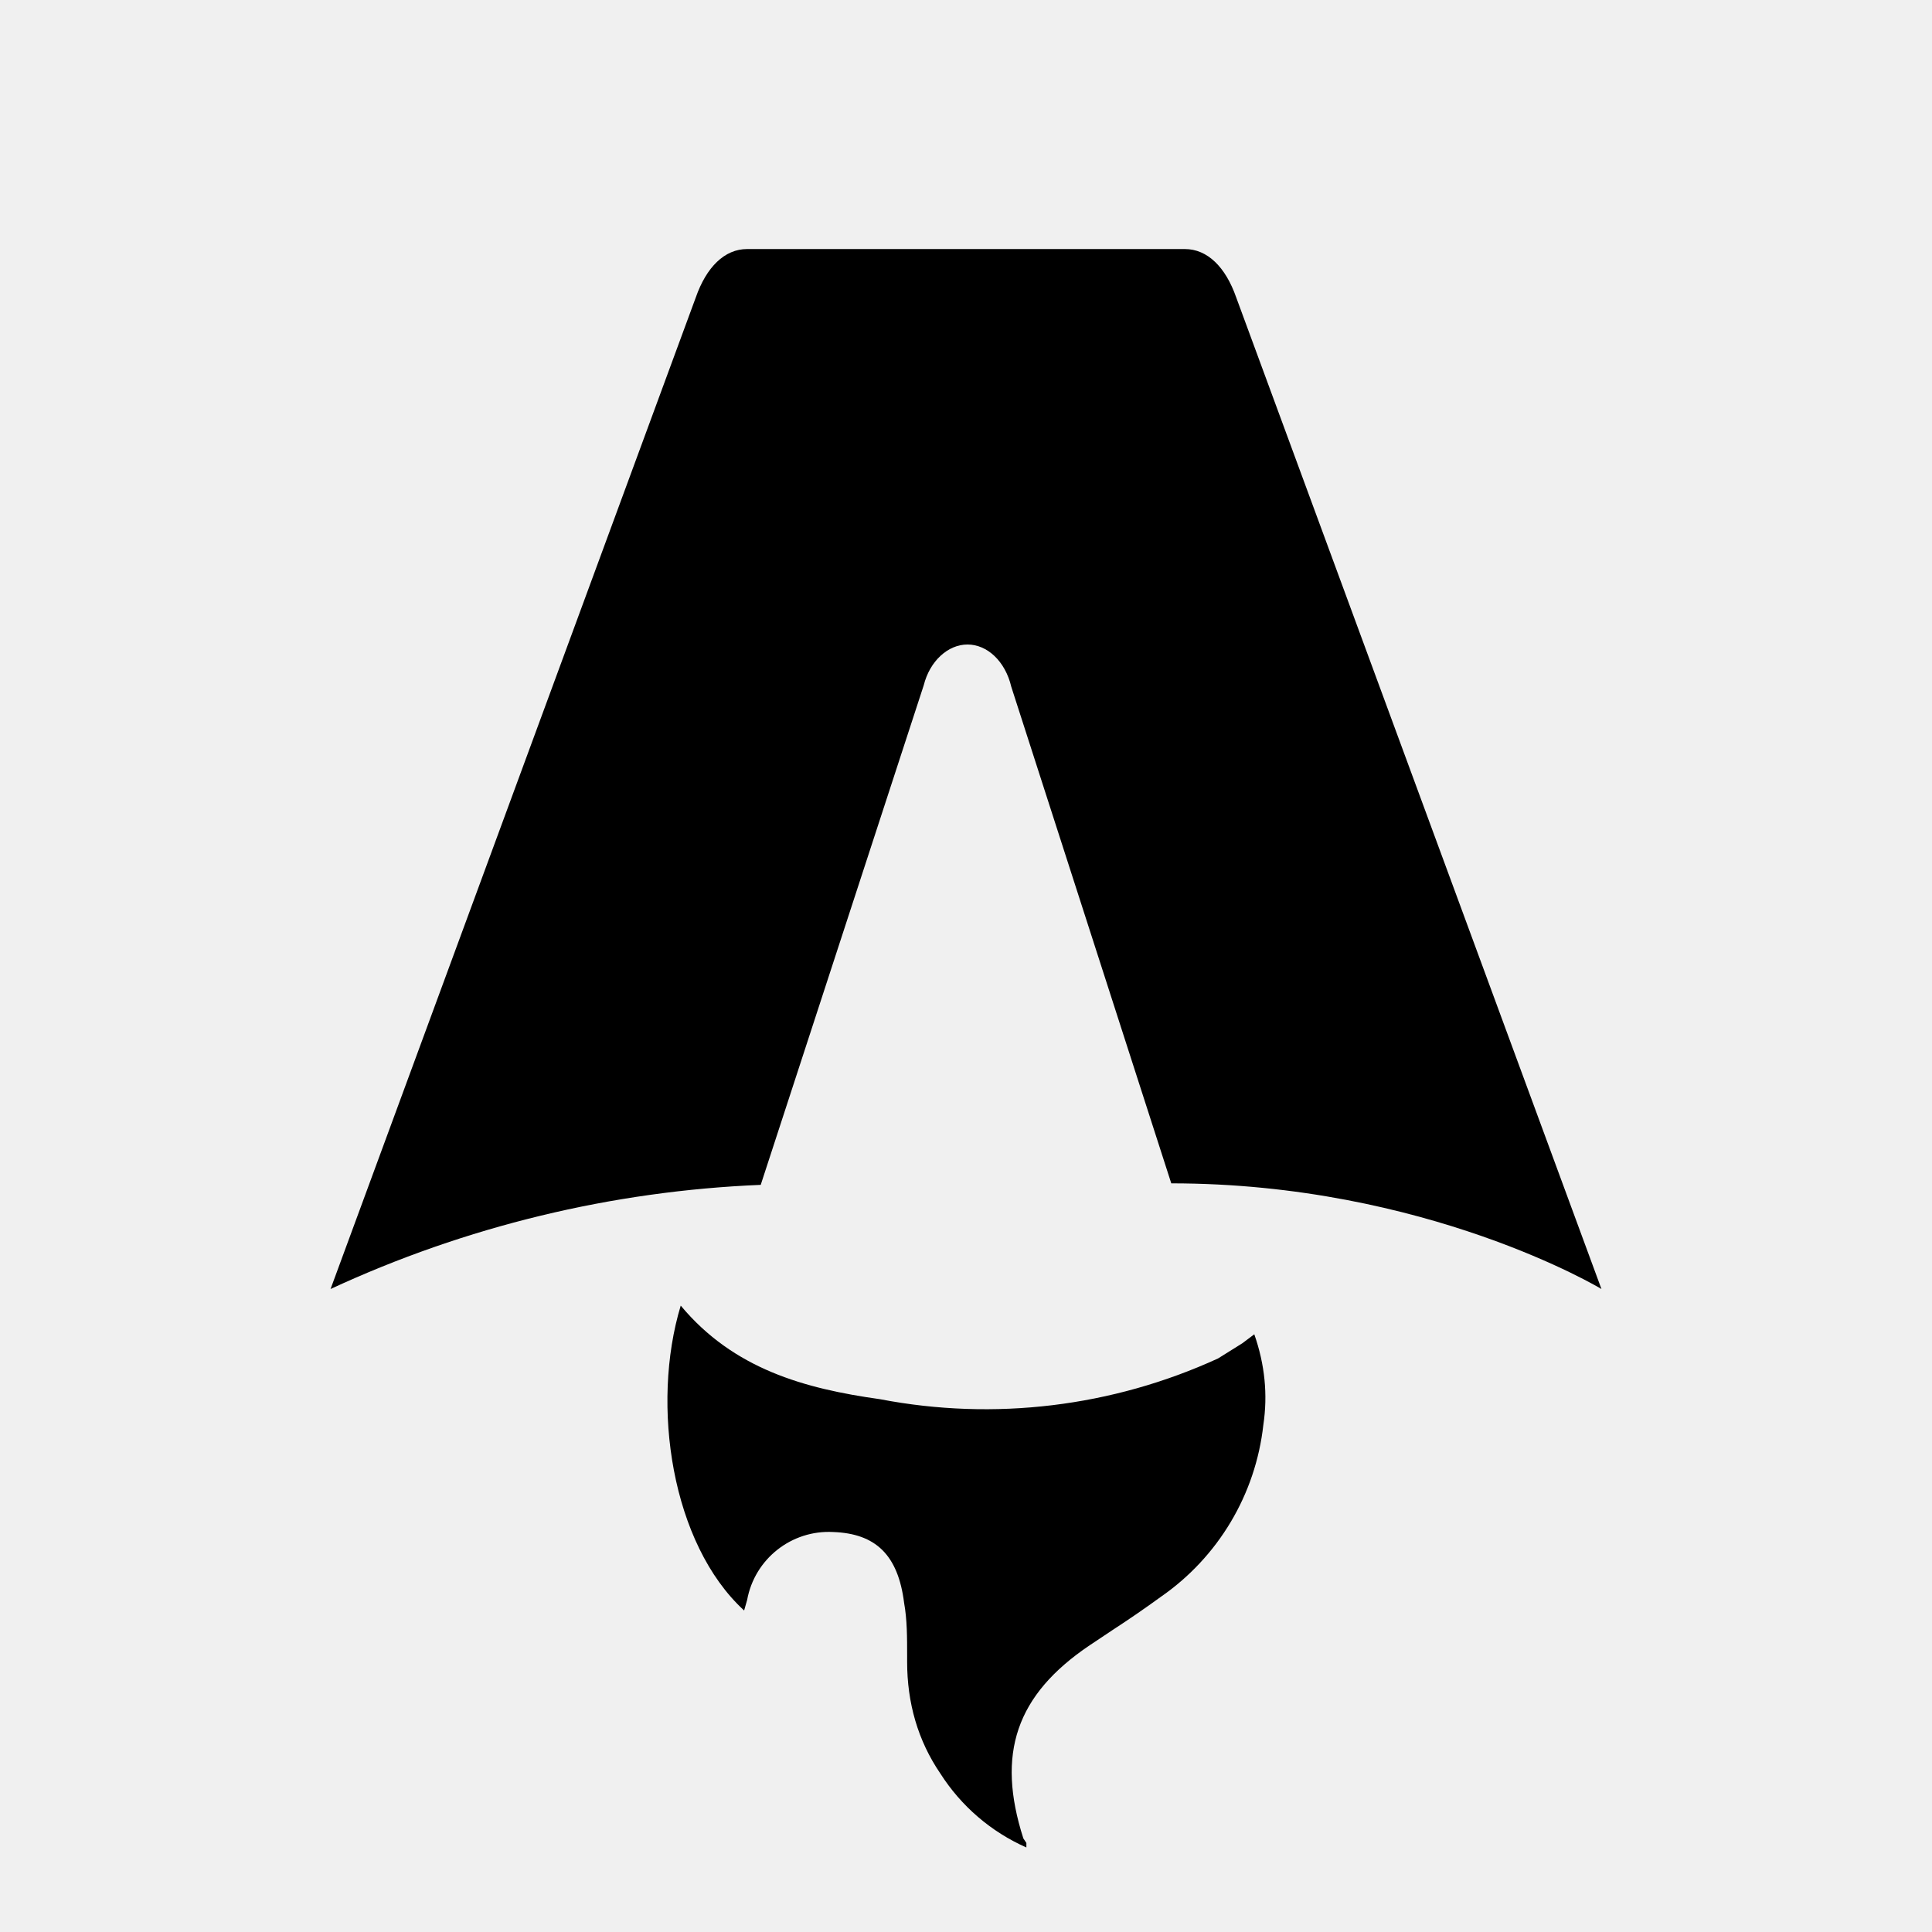
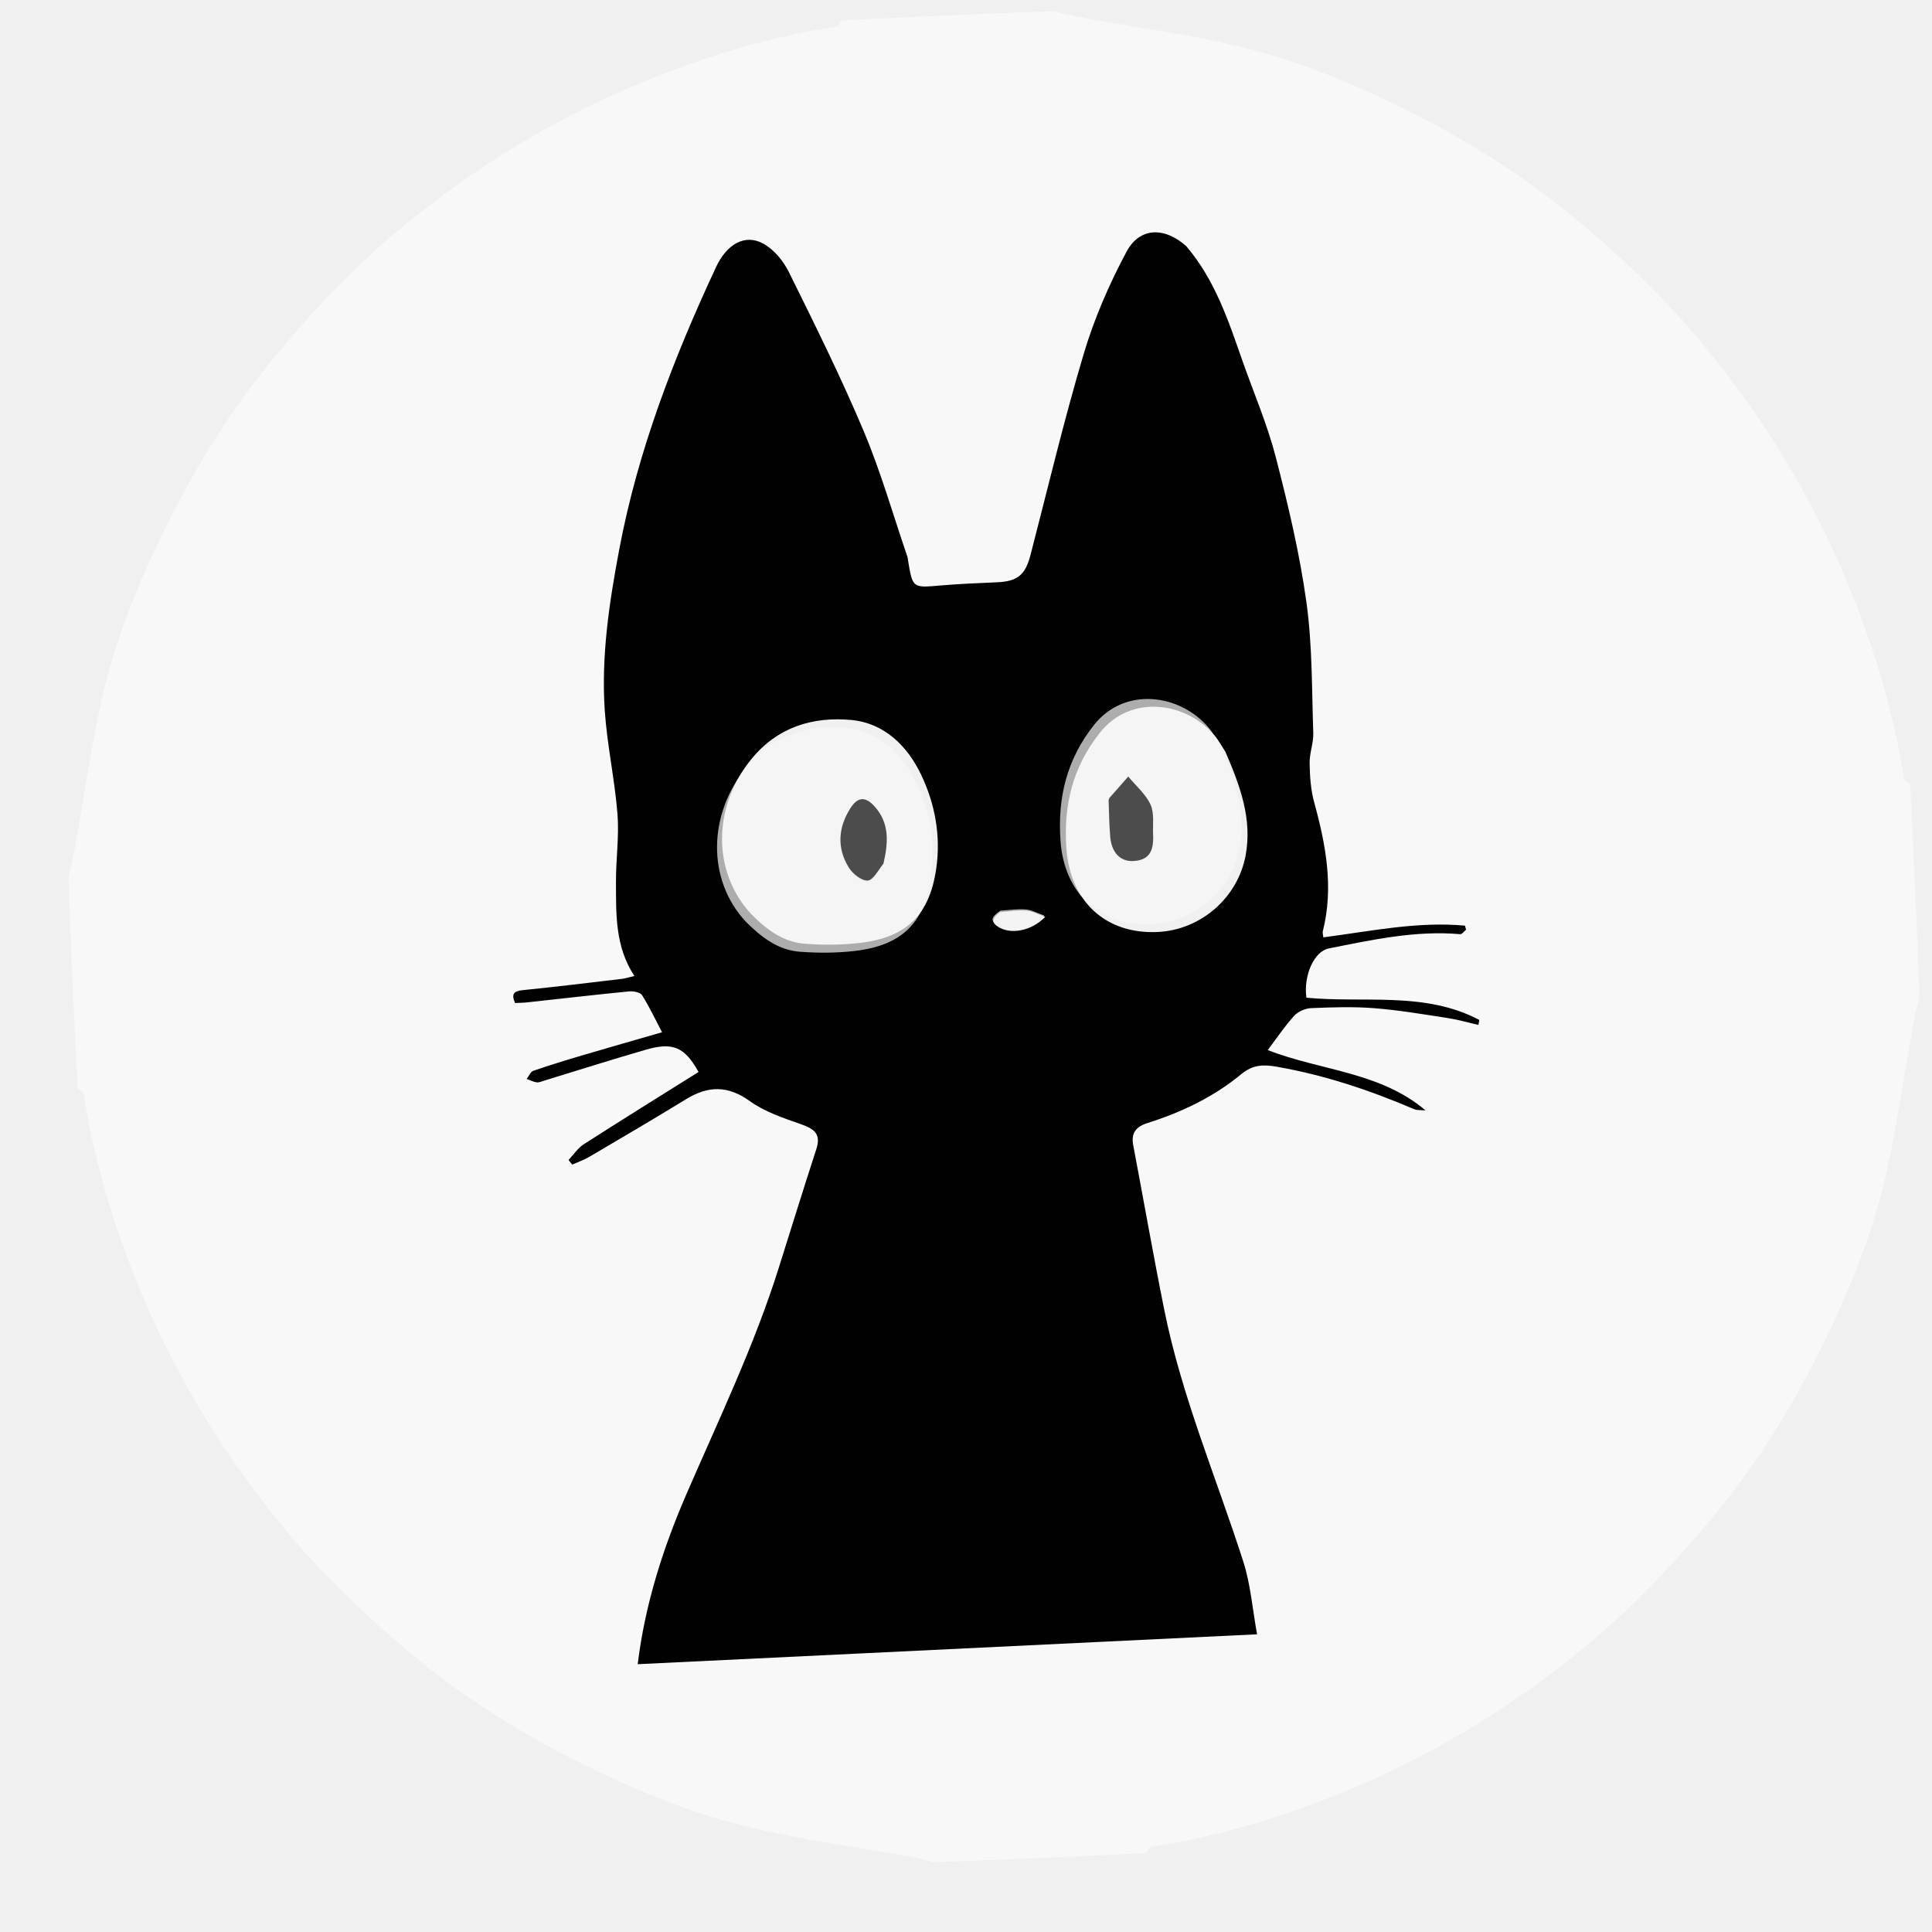
- <svg xmlns="http://www.w3.org/2000/svg" fill="none" viewBox="0 0 128 128">
-   <path d="M50.4 78.5a75.1 75.1 0 0 0-28.5 6.9l24.2-65.7c.7-2 1.9-3.2 3.4-3.2h29c1.5 0 2.7 1.2 3.4 3.2l24.2 65.7s-11.6-7-28.5-7L67 45.5c-.4-1.7-1.6-2.8-2.9-2.8-1.3 0-2.5 1.1-2.9 2.7L50.4 78.5Zm-1.1 28.2Zm-4.2-20.2c-2 6.6-.6 15.8 4.2 20.2a17.5 17.5 0 0 1 .2-.7 5.5 5.5 0 0 1 5.7-4.5c2.8.1 4.3 1.5 4.7 4.7.2 1.1.2 2.3.2 3.5v.4c0 2.7.7 5.2 2.2 7.4a13 13 0 0 0 5.7 4.9v-.3l-.2-.3c-1.8-5.6-.5-9.5 4.4-12.8l1.5-1a73 73 0 0 0 3.2-2.2 16 16 0 0 0 6.8-11.4c.3-2 .1-4-.6-6l-.8.6-1.6 1a37 37 0 0 1-22.4 2.7c-5-.7-9.7-2-13.2-6.2Z" />
-   <style>
-         path { fill: #000; }
-         @media (prefers-color-scheme: dark) {
-             path { fill: #FFF; }
-         }
-     </style>
+ <svg xmlns="http://www.w3.org/2000/svg" viewBox="-121.249 -121.147 628.226 628.225">
+   <path fill="#F8F8F8" opacity="1" stroke="none" d="M 157.864 -107.033 C 180.885 -107.033 203.906 -107.033 227.091 -106.67 C 230.339 -105.551 233.414 -104.753 236.509 -104.044 C 252.488 -100.384 268.645 -97.361 284.412 -92.945 C 303.611 -87.567 321.637 -79.162 339.107 -69.463 C 358.59 -58.645 376.784 -45.997 393.128 -30.99 C 407.551 -17.748 421.075 -3.576 432.877 12.264 C 451.778 37.634 466.56 65.05 476.874 94.907 C 483.734 114.767 488.757 135.056 490.941 156.003 C 491.015 156.717 492.197 157.315 492.863 157.966 C 492.863 180.987 492.863 204.008 492.5 227.193 C 491.381 230.441 490.584 233.516 489.875 236.611 C 486.215 252.591 483.191 268.747 478.775 284.514 C 473.398 303.713 464.994 321.738 455.294 339.208 C 444.477 358.691 431.829 376.886 416.822 393.229 C 403.579 407.652 389.407 421.176 373.568 432.977 C 348.198 451.879 320.782 466.661 290.923 476.976 C 271.064 483.836 250.775 488.859 229.827 491.043 C 229.114 491.117 228.516 492.299 227.864 492.965 C 204.843 492.965 181.822 492.965 158.638 492.602 C 155.39 491.483 152.315 490.686 149.219 489.977 C 133.24 486.317 117.084 483.293 101.317 478.877 C 82.118 473.5 64.091 465.095 46.622 455.395 C 27.139 444.578 8.944 431.93 -7.4 416.923 C -21.822 403.68 -35.346 389.508 -47.148 373.669 C -66.05 348.299 -80.831 320.883 -91.146 291.025 C -98.006 271.166 -103.029 250.876 -105.213 229.929 C -105.288 229.216 -106.47 228.618 -107.136 227.966 C -107.136 204.945 -107.136 181.924 -106.773 158.74 C -105.654 155.492 -104.856 152.417 -104.147 149.322 C -100.487 133.342 -97.464 117.186 -93.048 101.419 C -87.671 82.22 -79.265 64.194 -69.565 46.725 C -58.748 27.242 -46.1 9.047 -31.093 -7.297 C -17.851 -21.719 -3.679 -35.244 12.161 -47.045 C 37.531 -65.947 64.947 -80.728 94.806 -91.043 C 114.665 -97.904 134.954 -102.926 155.901 -105.11 C 156.615 -105.185 157.213 -106.367 157.864 -107.033 M 265.877 -28.612 C 259.29 -35.009 251.296 -35.21 246.639 -27.419 C 240.518 -17.178 235.133 -6.256 231.179 4.987 C 223.71 26.23 217.464 47.903 210.762 69.414 C 208.719 75.969 206.15 77.911 199.374 77.882 C 193.226 77.855 187.071 77.803 180.93 78.038 C 171.903 78.383 171.907 78.487 170.845 69.256 C 170.807 68.926 170.823 68.581 170.732 68.267 C 166.712 54.374 163.425 40.213 158.471 26.661 C 151.934 8.776 144.275 -8.713 136.654 -26.178 C 135.028 -29.903 132.099 -33.811 128.699 -35.844 C 122.977 -39.266 116.943 -36.212 113.082 -28.867 C 97.929 -0.049 84.806 29.542 77.204 61.417 C 73.11 78.582 69.662 95.788 70.009 113.447 C 70.231 124.709 72.169 135.932 72.516 147.197 C 72.742 154.538 71.276 161.915 70.956 169.293 C 70.507 179.663 69.609 190.148 75.469 200.067 C 73.597 200.415 72.514 200.727 71.414 200.804 C 60.65 201.55 49.888 202.353 39.113 202.91 C 36.245 203.058 35.085 203.772 36.273 206.969 C 37.566 206.969 38.875 207.036 40.175 206.958 C 51.28 206.291 62.381 205.537 73.492 204.988 C 74.901 204.918 77.115 205.452 77.667 206.433 C 79.936 210.464 81.706 214.775 83.564 218.777 C 74.689 220.885 66.049 222.897 57.431 224.998 C 51.984 226.327 46.542 227.699 41.164 229.276 C 40.234 229.549 39.632 230.942 38.879 231.818 C 39.934 232.258 40.957 232.868 42.056 233.08 C 42.811 233.226 43.681 232.857 44.483 232.654 C 55.64 229.831 66.764 226.871 77.958 224.206 C 86.956 222.063 90.664 223.899 94.806 232.254 C 82.014 239.441 69.157 246.575 56.417 253.912 C 54.404 255.07 52.92 257.146 51.191 258.797 C 51.562 259.315 51.934 259.833 52.305 260.352 C 54.208 259.608 56.201 259.037 57.998 258.093 C 68.796 252.423 79.605 246.774 90.295 240.907 C 97.657 236.866 104.07 236.997 111.001 242.516 C 115.658 246.225 121.576 248.522 127.194 250.795 C 131.368 252.484 133.715 254.227 131.859 259.121 C 127.068 271.75 122.452 284.446 117.783 297.121 C 108.58 322.098 95.908 345.445 84.2 369.264 C 75.733 386.488 69.032 404.473 65.755 423.641 C 133.021 423.641 199.919 423.641 267.384 423.641 C 266.287 415.417 266.078 407.356 264.045 399.785 C 256.633 372.187 246.646 345.256 242.338 316.859 C 239.613 298.904 237.358 280.877 234.834 262.891 C 234.265 258.829 235.999 256.874 239.876 255.85 C 251.084 252.89 261.733 248.443 271.023 241.473 C 274.866 238.591 278.278 238.622 282.531 239.573 C 297.899 243.012 312.432 248.644 326.546 255.509 C 327.641 256.041 329.048 255.931 330.31 256.12 C 316.097 242.833 296.827 241.597 280.01 234.053 C 283.349 230.056 286.011 226.428 289.168 223.3 C 290.492 221.988 292.871 221.104 294.763 221.117 C 301.581 221.162 308.448 221.256 315.196 222.115 C 323.178 223.131 331.074 224.873 338.971 226.475 C 342.305 227.152 345.549 228.278 348.834 229.199 C 348.953 228.66 349.072 228.12 349.191 227.581 C 331.905 217.374 312.023 220.368 293.382 217.656 C 292.75 210.277 296.666 202.717 301.41 202.011 C 315.644 199.894 329.865 197.455 344.359 199.437 C 344.935 199.516 345.655 198.548 346.307 198.067 C 346.21 197.624 346.114 197.181 346.017 196.737 C 330.634 194.568 315.263 197.075 299.84 198.322 C 299.781 197.349 299.613 196.833 299.742 196.407 C 304.051 182.252 302.101 168.267 298.957 154.22 C 298.036 150.109 297.983 145.723 298.115 141.481 C 298.217 138.24 299.722 135.033 299.767 131.8 C 299.964 117.609 300.865 103.323 299.596 89.243 C 298.152 73.232 295.18 57.297 291.901 41.53 C 289.667 30.787 285.754 20.394 282.613 9.838 C 278.666 -3.429 275.017 -16.82 265.877 -28.612 Z" style="transform-origin: 192.863px 192.966px;" transform="matrix(0.9988371, -0.04820801, 0.04820801, 0.9988371, 0.00001211717, 0.0000127589)" />
+   <path fill="#010101" opacity="1" stroke="none" d="M 266.139 -28.328 C 275.028 -16.803 278.677 -3.412 282.624 9.855 C 285.765 20.411 289.678 30.804 291.912 41.547 C 295.191 57.314 298.163 73.249 299.607 89.26 C 300.876 103.34 299.975 117.626 299.778 131.817 C 299.733 135.05 298.228 138.257 298.126 141.498 C 297.994 145.74 298.047 150.126 298.968 154.237 C 302.112 168.284 304.062 182.269 299.753 196.424 C 299.624 196.85 299.792 197.366 299.851 198.339 C 315.274 197.092 330.645 194.585 346.028 196.754 C 346.125 197.198 346.221 197.641 346.318 198.084 C 345.666 198.565 344.946 199.533 344.37 199.454 C 329.876 197.472 315.655 199.911 301.421 202.028 C 296.677 202.734 292.761 210.294 293.393 217.673 C 312.034 220.385 331.916 217.391 349.202 227.598 C 349.083 228.137 348.964 228.677 348.845 229.216 C 345.56 228.295 342.316 227.169 338.982 226.492 C 331.085 224.89 323.189 223.148 315.207 222.132 C 308.459 221.273 301.592 221.179 294.774 221.134 C 292.882 221.121 290.503 222.005 289.179 223.317 C 286.022 226.445 283.36 230.073 280.021 234.07 C 296.838 241.614 316.108 242.85 330.321 256.137 C 329.059 255.948 327.652 256.058 326.557 255.526 C 312.443 248.661 297.91 243.029 282.542 239.59 C 278.289 238.639 274.877 238.608 271.034 241.49 C 261.744 248.46 251.095 252.907 239.887 255.867 C 236.01 256.891 234.276 258.846 234.845 262.908 C 237.369 280.894 239.624 298.921 242.349 316.876 C 246.657 345.273 256.644 372.204 264.056 399.802 C 266.089 407.373 266.298 415.434 267.395 423.658 C 199.93 423.658 133.032 423.658 65.766 423.658 C 69.043 404.49 75.744 386.505 84.211 369.281 C 95.919 345.462 108.591 322.115 117.794 297.138 C 122.463 284.463 127.079 271.767 131.87 259.138 C 133.726 254.244 131.379 252.501 127.205 250.812 C 121.587 248.539 115.669 246.242 111.012 242.533 C 104.081 237.014 97.668 236.883 90.306 240.924 C 79.616 246.791 68.807 252.44 58.009 258.11 C 56.212 259.054 54.219 259.625 52.316 260.369 C 51.945 259.85 51.573 259.332 51.202 258.814 C 52.931 257.163 54.415 255.087 56.428 253.929 C 69.168 246.592 82.025 239.458 94.817 232.271 C 90.675 223.916 86.967 222.08 77.969 224.223 C 66.775 226.888 55.651 229.848 44.494 232.671 C 43.692 232.874 42.822 233.243 42.067 233.097 C 40.968 232.885 39.945 232.275 38.89 231.835 C 39.643 230.959 40.245 229.566 41.175 229.293 C 46.553 227.716 51.995 226.344 57.442 225.015 C 66.06 222.914 74.7 220.902 83.575 218.794 C 81.717 214.792 79.947 210.481 77.678 206.45 C 77.126 205.469 74.912 204.935 73.503 205.005 C 62.392 205.554 51.291 206.308 40.186 206.975 C 38.886 207.053 37.577 206.986 36.284 206.986 C 35.096 203.789 36.256 203.075 39.124 202.927 C 49.899 202.37 60.661 201.567 71.425 200.821 C 72.525 200.744 73.608 200.432 75.48 200.084 C 69.62 190.165 70.518 179.68 70.967 169.31 C 71.287 161.932 72.753 154.555 72.527 147.214 C 72.18 135.949 70.242 124.726 70.02 113.464 C 69.673 95.805 73.121 78.599 77.215 61.434 C 84.817 29.559 97.94 -0.032 113.093 -28.85 C 116.954 -36.195 122.988 -39.249 128.71 -35.827 C 132.11 -33.794 135.039 -29.886 136.665 -26.161 C 144.286 -8.696 151.945 8.793 158.482 26.678 C 163.436 40.23 166.723 54.391 170.743 68.284 C 170.834 68.598 170.818 68.943 170.856 69.273 C 171.918 78.504 171.914 78.4 180.941 78.055 C 187.082 77.82 193.237 77.872 199.385 77.899 C 206.161 77.928 208.73 75.986 210.773 69.431 C 217.475 47.92 223.721 26.247 231.19 5.004 C 235.144 -6.239 240.529 -17.161 246.65 -27.402 C 251.307 -35.193 259.301 -34.992 266.139 -28.328 M 114.449 181.881 C 119.056 187.013 124.296 191.412 131.328 192.282 C 137.208 193.01 143.24 193.283 149.147 192.888 C 164.52 191.859 172.305 184.896 175.21 169.876 C 177.244 159.357 175.819 148.896 171.766 139.219 C 167.746 129.618 160.568 121.812 149.867 120.325 C 137.512 118.607 125.988 121.424 116.948 131.39 C 103.648 146.053 102.165 167.322 114.449 181.881 M 270.941 136.509 C 269.853 134.668 268.942 132.69 267.647 131.007 C 258.907 119.653 241.088 116.232 230.476 128.373 C 221.073 139.13 217.489 151.39 217.784 165.403 C 218.147 182.623 229.154 193.998 246.169 193.996 C 260.193 193.995 272.683 184.131 275.896 170.482 C 278.647 158.792 275.228 147.913 270.941 136.509 M 195.21 185.076 C 193.605 186.317 191.635 187.685 194.147 189.641 C 197.994 192.637 205.103 191.852 209.842 187.309 C 207.525 186.375 205.796 185.28 203.953 185.031 C 201.368 184.682 198.697 184.963 195.21 185.076 Z" style="transform-origin: 192.512px 193.216px;" transform="matrix(0.9988371, -0.04820801, 0.04820801, 0.9988371, 0.00001223703, 0.00001232392)" />
+   <path fill="#F7F7F7" opacity="1" stroke="none" d="M 112.481 184.155 C 100.453 169.845 101.936 148.576 115.236 133.913 C 124.276 123.947 135.8 121.13 148.155 122.848 C 158.856 124.335 166.034 132.141 170.054 141.742 C 174.107 151.419 175.532 161.88 173.498 172.399 C 170.593 187.419 162.808 194.382 147.435 195.411 C 141.528 195.806 135.496 195.533 129.616 194.805 C 122.584 193.935 117.344 189.536 112.481 184.155 M 158.186 167.705 C 160.01 161.311 160.736 155.039 156.103 149.384 C 153.273 145.928 150.755 145.956 148.155 149.686 C 143.91 155.773 143.183 162.358 146.802 168.864 C 147.952 170.932 150.66 173.339 152.674 173.356 C 154.433 173.372 156.22 170.247 158.186 167.705 Z" style="opacity: 0.7; transform-origin: 139.356px 158.984px;" transform="matrix(0.9988371, -0.04820801, 0.04820801, 0.9988371, 0.000009359184, 0.00001176123)" />
+   <path fill="#F7F7F7" opacity="1" stroke="none" d="M 269.396 134.199 C 273.436 145.312 276.855 156.191 274.104 167.881 C 270.891 181.53 258.402 191.394 244.378 191.395 C 227.363 191.397 216.356 180.022 215.993 162.802 C 215.698 148.789 219.282 136.529 228.685 125.772 C 239.297 113.631 257.116 117.052 265.856 128.406 C 267.151 130.089 268.062 132.067 269.396 134.199 M 232.105 150.586 C 232.1 154.39 231.987 158.197 232.116 161.996 C 232.295 167.256 235.078 170.337 239.343 170.267 C 244.071 170.19 246.078 167.772 246.071 162.076 C 246.066 158.766 246.863 155.107 245.718 152.238 C 244.317 148.731 241.259 145.887 238.918 142.756 C 236.785 144.953 234.651 147.149 232.521 149.348 C 232.407 149.466 232.321 149.612 232.105 150.586 Z" style="opacity: 0.7; transform-origin: 245.537px 154.765px;" transform="matrix(0.9988371, -0.04820801, 0.04820801, 0.9988371, 0.00001474741, 0.00001134176)" />
+   <path fill="#F5F5F5" opacity="1" stroke="none" d="M 195.383 184.603 C 198.443 184.541 201.114 184.26 203.699 184.609 C 205.542 184.858 207.271 185.953 209.588 186.887 C 204.849 191.43 197.74 192.215 193.893 189.219 C 191.381 187.263 193.351 185.895 195.383 184.603 Z" style="opacity: 0.7; transform-origin: 201.15px 187.719px;" transform="matrix(0.9988371, -0.04820801, 0.04820801, 0.9988371, 0.00001163982, 0.000008952939)" />
+   <path fill="#060606" opacity="1" stroke="none" d="M 158.129 167.495 C 156.259 169.635 154.472 172.76 152.713 172.744 C 150.699 172.727 147.991 170.32 146.841 168.252 C 143.222 161.746 143.949 155.161 148.194 149.074 C 150.794 145.344 153.312 145.316 156.142 148.772 C 160.775 154.427 160.049 160.699 158.129 167.495 Z" style="opacity: 0.7; transform-origin: 152.067px 159.485px;" transform="matrix(0.9988371, -0.04820801, 0.04820801, 0.9988371, 0.000007895715, 0.00000945807)" />
+   <path fill="#050505" opacity="1" stroke="none" d="M 232.255 150.469 C 232.412 149.916 232.498 149.77 232.612 149.652 C 234.742 147.453 236.876 145.257 239.009 143.06 C 241.35 146.191 244.408 149.035 245.809 152.542 C 246.954 155.411 246.157 159.07 246.162 162.38 C 246.169 168.076 244.162 170.494 239.434 170.571 C 235.169 170.641 232.386 167.56 232.207 162.3 C 232.078 158.501 232.191 154.694 232.255 150.469 Z" style="opacity: 0.7; transform-origin: 239.288px 156.816px;" transform="matrix(0.9988371, -0.04820801, 0.04820801, 0.9988371, 0.00001517195, 0.000009185233)" />
</svg>
